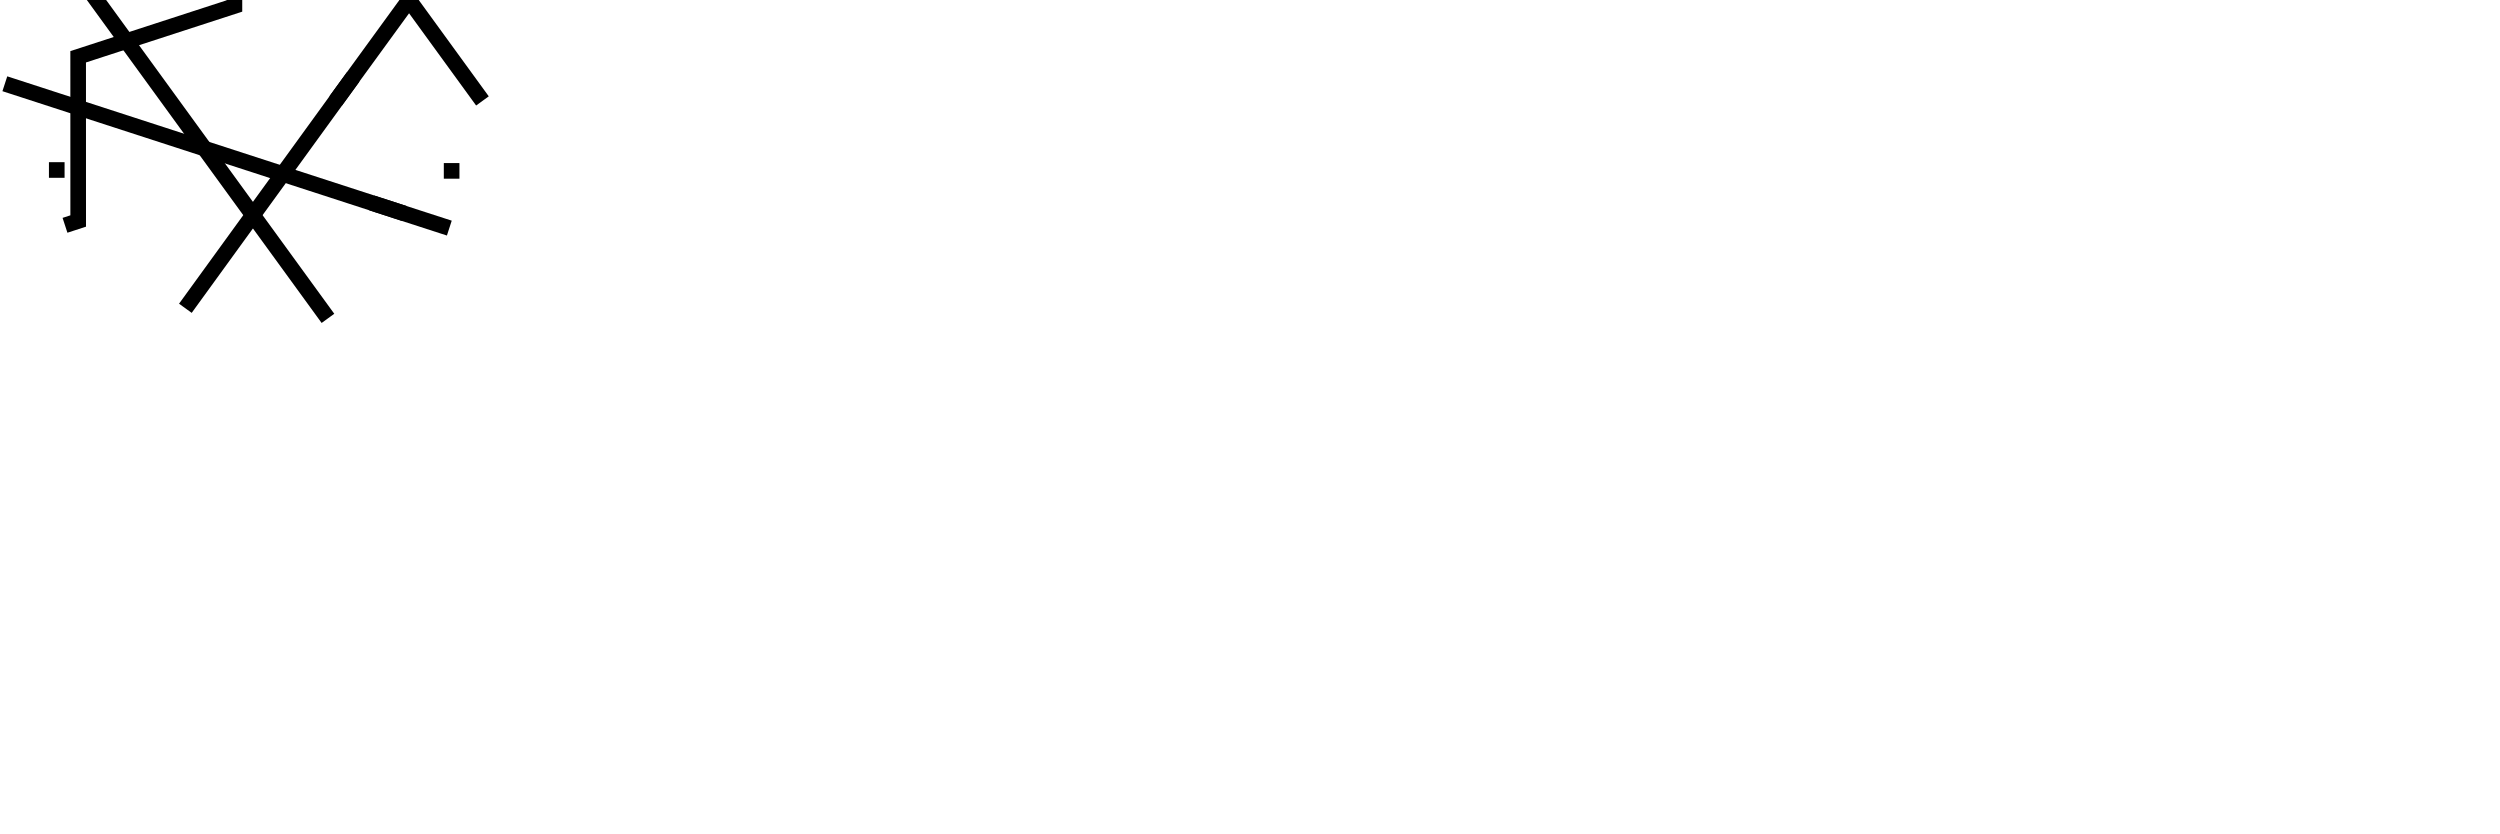
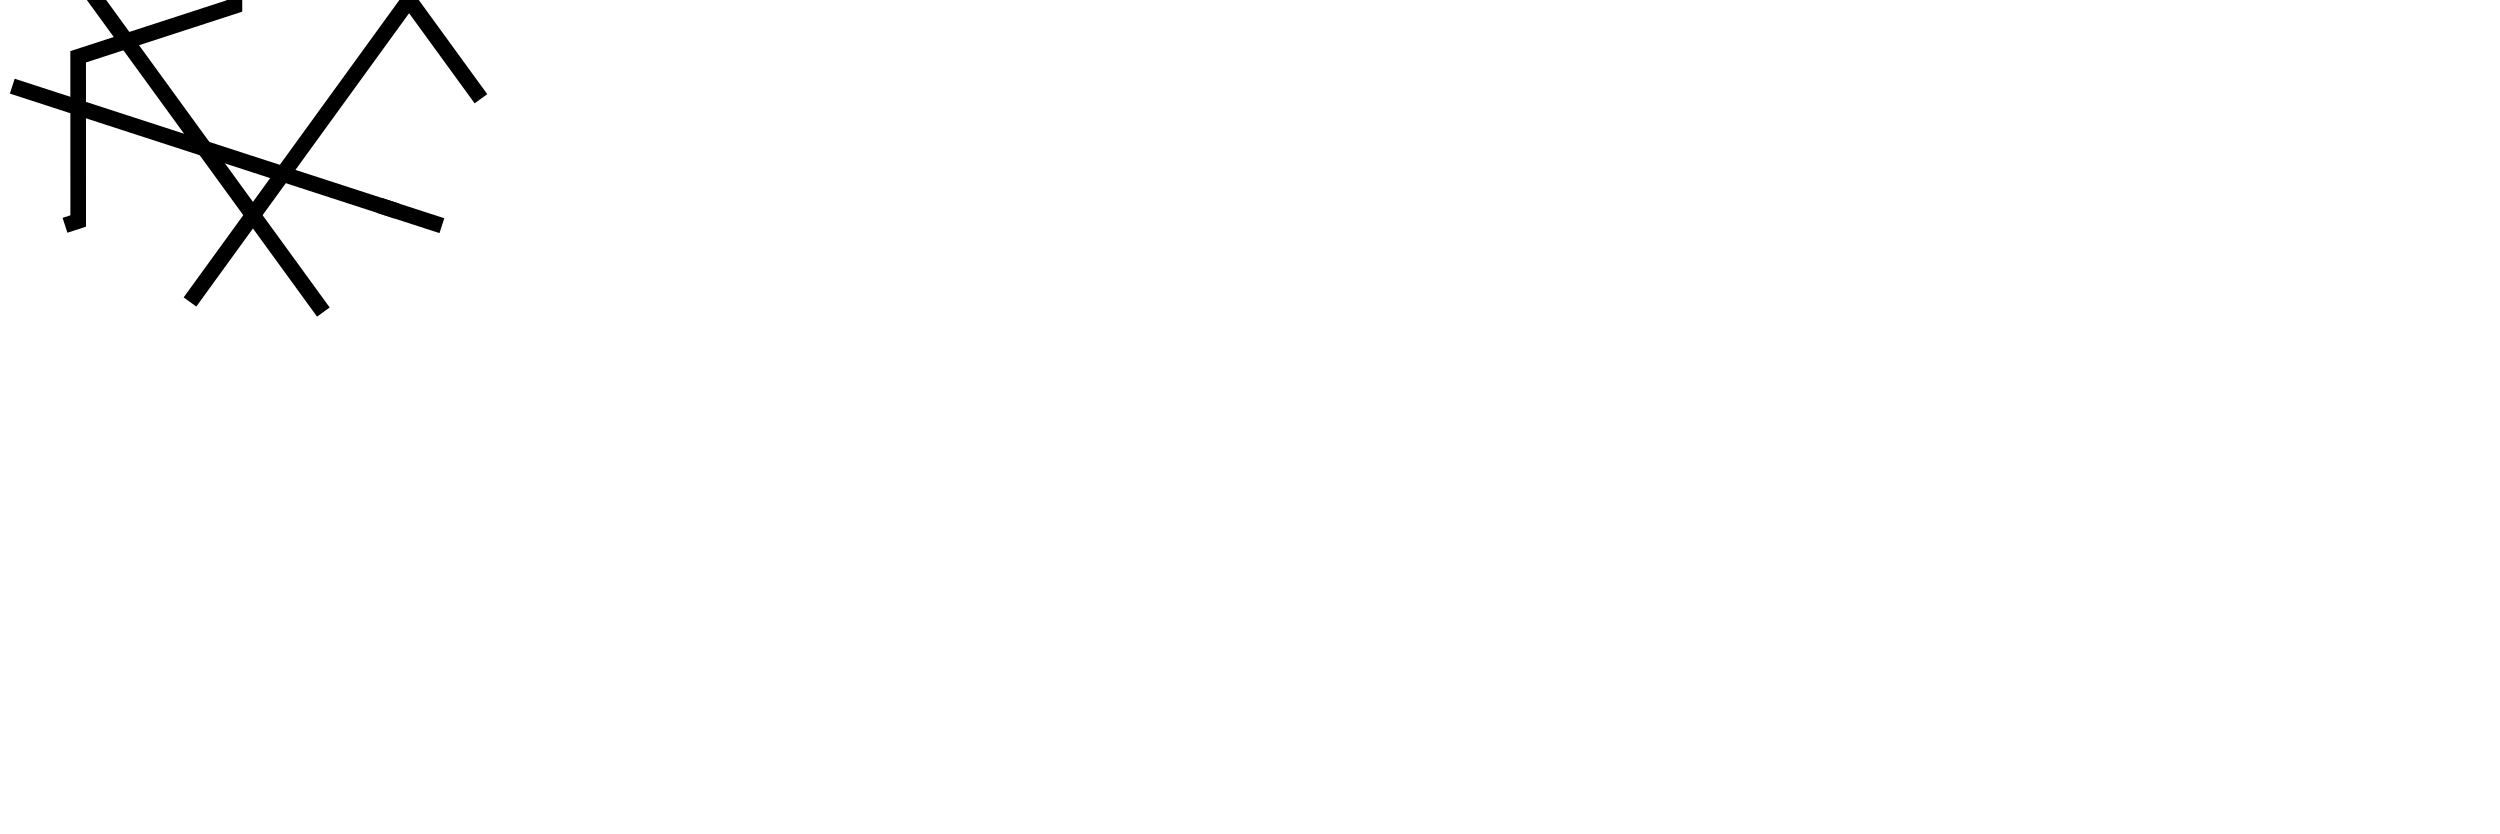
- <svg xmlns="http://www.w3.org/2000/svg" id="svg4179" version="1.1" viewBox="0 0 600 200" height="200pt" width="600pt">
+ <svg xmlns="http://www.w3.org/2000/svg" width="600pt" height="200pt" viewBox="0 0 600 200" version="1.1" id="svg4179">
  <defs id="defs3400">
    <clipPath id="clip1">
-       <path id="path2728" d="M 10 10 L 141 10 L 141 106 L 10 106 Z M 10 10 " />
+       <path d="M 10 10 L 141 10 L 141 106 L 10 106 Z M 10 10 " id="path2728" />
    </clipPath>
    <clipPath id="clip2">
-       <path id="path2731" d="M 140.902 105.105 L 40.902 105.105 L 10 10 " />
+       <path d="M 140.902 105.105 L 40.902 105.105 L 10 10 " id="path2731" />
    </clipPath>
    <clipPath id="clip3">
-       <path id="path2734" d="M 32 10 L 141 10 L 141 106 L 32 106 Z M 32 10 " />
+       <path d="M 32 10 L 141 10 L 141 106 L 32 106 Z M 32 10 " id="path2734" />
    </clipPath>
    <clipPath id="clip4">
-       <path id="path2737" d="M 140.902 105.105 L 40.902 105.105 L 10 10 Z M 140.902 105.105 " />
+       <path d="M 140.902 105.105 L 40.902 105.105 L 10 10 Z M 140.902 105.105 " id="path2737" />
    </clipPath>
    <clipPath id="clip5">
-       <path id="path2740" d="M 10 10 L 69 10 L 69 69 L 10 69 Z M 10 10 " />
+       <path d="M 10 10 L 69 10 L 69 69 L 10 69 Z M 10 10 " id="path2740" />
    </clipPath>
    <clipPath id="clip6">
-       <path id="path2743" d="M 140.902 105.105 L 40.902 105.105 L 10 10 Z M 140.902 105.105 " />
+       <path d="M 140.902 105.105 L 40.902 105.105 L 10 10 Z M 140.902 105.105 " id="path2743" />
    </clipPath>
    <clipPath id="clip7">
-       <path id="path2746" d="M 10 10 L 141 10 L 141 106 L 10 106 Z M 10 10 " />
+       <path d="M 10 10 L 141 10 L 141 106 L 10 106 Z M 10 10 " id="path2746" />
    </clipPath>
    <clipPath id="clip8">
-       <path id="path2749" d="M 140.902 105.105 L 110 10 L 10 10 " />
+       <path d="M 140.902 105.105 L 110 10 L 10 10 " id="path2749" />
    </clipPath>
    <clipPath id="clip9">
-       <path id="path2752" d="M 32 10 L 141 10 L 141 106 L 32 106 Z M 32 10 " />
+       <path d="M 32 10 L 141 10 L 141 106 L 32 106 Z M 32 10 " id="path2752" />
    </clipPath>
    <clipPath id="clip10">
-       <path id="path2755" d="M 140.902 105.105 L 110 10 L 10 10 Z M 140.902 105.105 " />
+       <path d="M 140.902 105.105 L 110 10 L 10 10 Z M 140.902 105.105 " id="path2755" />
    </clipPath>
    <clipPath id="clip11">
-       <path id="path2758" d="M 10 10 L 69 10 L 69 69 L 10 69 Z M 10 10 " />
+       <path d="M 10 10 L 69 10 L 69 69 L 10 69 Z M 10 10 " id="path2758" />
    </clipPath>
    <clipPath id="clip12">
-       <path id="path2761" d="M 140.902 105.105 L 110 10 L 10 10 Z M 140.902 105.105 " />
+       <path d="M 140.902 105.105 L 110 10 L 10 10 Z M 140.902 105.105 " id="path2761" />
    </clipPath>
    <clipPath id="clip13">
-       <path id="path2764" d="M 10 130 L 110 130 L 110 189 L 10 189 Z M 10 130 " />
+       <path d="M 10 130 L 110 130 L 110 189 L 10 189 Z M 10 130 " id="path2764" />
    </clipPath>
    <clipPath id="clip14">
-       <path id="path2767" d="M 110 130 L 10 130 L 90.902 188.777 " />
+       <path d="M 110 130 L 10 130 L 90.902 188.777 " id="path2767" />
    </clipPath>
    <clipPath id="clip15">
-       <path id="path2770" d="M 51 130 L 110 130 L 110 189 L 51 189 Z M 51 130 " />
+       <path d="M 51 130 L 110 130 L 110 189 L 51 189 Z M 51 130 " id="path2770" />
    </clipPath>
    <clipPath id="clip16">
-       <path id="path2773" d="M 110 130 L 10 130 L 90.902 188.777 Z M 110 130 " />
+       <path d="M 110 130 L 10 130 L 90.902 188.777 Z M 110 130 " id="path2773" />
    </clipPath>
    <clipPath id="clip17">
-       <path id="path2776" d="M 42 140 L 110 140 L 110 189 L 42 189 Z M 42 140 " />
+       <path d="M 42 140 L 110 140 L 110 189 L 42 189 Z M 42 140 " id="path2776" />
    </clipPath>
    <clipPath id="clip18">
-       <path id="path2779" d="M 110 130 L 10 130 L 90.902 188.777 Z M 110 130 " />
+       <path d="M 110 130 L 10 130 L 90.902 188.777 Z M 110 130 " id="path2779" />
    </clipPath>
    <clipPath id="clip19">
-       <path id="path2782" d="M 90 130 L 191 130 L 191 189 L 90 189 Z M 90 130 " />
+       <path d="M 90 130 L 191 130 L 191 189 L 90 189 Z M 90 130 " id="path2782" />
    </clipPath>
    <clipPath id="clip20">
-       <path id="path2785" d="M 110 130 L 190.902 188.777 L 90.902 188.777 " />
+       <path d="M 110 130 L 190.902 188.777 L 90.902 188.777 " id="path2785" />
    </clipPath>
    <clipPath id="clip21">
-       <path id="path2788" d="M 90 130 L 169 130 L 169 189 L 90 189 Z M 90 130 " />
+       <path d="M 90 130 L 169 130 L 169 189 L 90 189 Z M 90 130 " id="path2788" />
    </clipPath>
    <clipPath id="clip22">
-       <path id="path2791" d="M 110 130 L 190.902 188.777 L 90.902 188.777 Z M 110 130 " />
+       <path d="M 110 130 L 190.902 188.777 L 90.902 188.777 Z M 110 130 " id="path2791" />
    </clipPath>
    <clipPath id="clip23">
-       <path id="path2794" d="M 90 140 L 140 140 L 140 189 L 90 189 Z M 90 140 " />
+       <path d="M 90 140 L 140 140 L 140 189 L 90 189 Z M 90 140 " id="path2794" />
    </clipPath>
    <clipPath id="clip24">
-       <path id="path2797" d="M 110 130 L 190.902 188.777 L 90.902 188.777 Z M 110 130 " />
+       <path d="M 110 130 L 190.902 188.777 L 90.902 188.777 Z M 110 130 " id="path2797" />
    </clipPath>
    <clipPath id="clip1-3">
-       <path d="m 10,10 h 131 v 96 H 10 Z m 0,0" id="path2728-5" />
+       <path id="path2728-5" d="m 10,10 h 131 v 96 H 10 Z m 0,0" />
    </clipPath>
    <clipPath id="clip2-6">
-       <path d="M 140.902,105.105 H 40.902 L 10,10" id="path2731-2" />
+       <path id="path2731-2" d="M 140.902,105.105 H 40.902 L 10,10" />
    </clipPath>
    <clipPath id="clip7-9">
-       <path d="m 10,10 h 131 v 96 H 10 Z m 0,0" id="path2746-1" />
+       <path id="path2746-1" d="m 10,10 h 131 v 96 H 10 Z m 0,0" />
    </clipPath>
    <clipPath id="clip8-2">
-       <path d="M 140.902,105.105 110,10 H 10" id="path2749-7" />
+       <path id="path2749-7" d="M 140.902,105.105 110,10 H 10" />
    </clipPath>
    <clipPath id="clip13-3">
-       <path d="m 10,130 h 100 v 59 H 10 Z m 0,0" id="path2764-6" />
+       <path id="path2764-6" d="m 10,130 h 100 v 59 H 10 Z m 0,0" />
    </clipPath>
    <clipPath id="clip14-7">
-       <path d="M 110,130 H 10 l 80.902,58.777" id="path2767-5" />
+       <path id="path2767-5" d="M 110,130 H 10 l 80.902,58.777" />
    </clipPath>
    <clipPath id="clip19-3">
-       <path d="m 90,130 h 101 v 59 H 90 Z m 0,0" id="path2782-5" />
+       <path id="path2782-5" d="m 90,130 h 101 v 59 H 90 Z m 0,0" />
    </clipPath>
    <clipPath id="clip20-6">
-       <path d="m 110,130 80.902,58.777 H 90.902" id="path2785-2" />
+       <path id="path2785-2" d="m 110,130 80.902,58.777 H 90.902" />
    </clipPath>
    <clipPath id="clip1-9">
-       <path d="m 10,10 h 131 v 96 H 10 Z m 0,0" id="path2728-2" />
+       <path id="path2728-2" d="m 10,10 h 131 v 96 H 10 Z m 0,0" />
    </clipPath>
    <clipPath id="clip2-0">
-       <path d="M 140.902,105.105 H 40.902 L 10,10" id="path2731-23" />
+       <path id="path2731-23" d="M 140.902,105.105 H 40.902 L 10,10" />
    </clipPath>
    <clipPath id="clip7-7">
-       <path d="m 10,10 h 131 v 96 H 10 Z m 0,0" id="path2746-5" />
+       <path id="path2746-5" d="m 10,10 h 131 v 96 H 10 Z m 0,0" />
    </clipPath>
    <clipPath id="clip8-9">
-       <path d="M 140.902,105.105 110,10 H 10" id="path2749-2" />
+       <path id="path2749-2" d="M 140.902,105.105 110,10 H 10" />
    </clipPath>
    <clipPath id="clip1-91">
-       <path d="m 10,10 h 131 v 96 H 10 Z m 0,0" id="path2728-27" />
+       <path id="path2728-27" d="m 10,10 h 131 v 96 H 10 Z m 0,0" />
    </clipPath>
    <clipPath id="clip2-09">
-       <path d="M 140.902,105.105 H 40.902 L 10,10" id="path2731-3" />
+       <path id="path2731-3" d="M 140.902,105.105 H 40.902 L 10,10" />
    </clipPath>
    <clipPath id="clip7-6">
-       <path d="m 10,10 h 131 v 96 H 10 Z m 0,0" id="path2746-0" />
+       <path id="path2746-0" d="m 10,10 h 131 v 96 H 10 Z m 0,0" />
    </clipPath>
    <clipPath id="clip8-6">
-       <path d="M 140.902,105.105 110,10 H 10" id="path2749-26" />
+       <path id="path2749-26" d="M 140.902,105.105 110,10 H 10" />
    </clipPath>
    <clipPath id="clip13-36">
-       <path d="m 10,130 h 100 v 59 H 10 Z m 0,0" id="path2764-1" />
+       <path id="path2764-1" d="m 10,130 h 100 v 59 H 10 Z m 0,0" />
    </clipPath>
    <clipPath id="clip14-2">
-       <path d="M 110,130 H 10 l 80.902,58.777" id="path2767-9" />
+       <path id="path2767-9" d="M 110,130 H 10 l 80.902,58.777" />
    </clipPath>
    <clipPath id="clip19-31">
-       <path d="m 90,130 h 101 v 59 H 90 Z m 0,0" id="path2782-9" />
+       <path id="path2782-9" d="m 90,130 h 101 v 59 H 90 Z m 0,0" />
    </clipPath>
    <clipPath id="clip20-4">
-       <path d="m 110,130 80.902,58.777 H 90.902" id="path2785-7" />
+       <path id="path2785-7" d="m 110,130 80.902,58.777 H 90.902" />
    </clipPath>
  </defs>
-   <path id="path999" d="M 20.571,-3.562 77.606,74.891" style="fill:none;fill-rule:evenodd;stroke:#000000;stroke-width:3.75;stroke-linecap:square;stroke-linejoin:miter;stroke-opacity:1;stroke-miterlimit:4;stroke-dasharray:none" />
-   <path id="path1001" d="M 2.946,20.681 95.23,50.647" style="fill:none;fill-rule:evenodd;stroke:#000000;stroke-width:3.75;stroke-linecap:square;stroke-linejoin:miter;stroke-opacity:1;stroke-miterlimit:4;stroke-dasharray:none" />
-   <path id="path1007" d="M 83.656,19.987 45.589,72.472" style="fill:none;fill-rule:evenodd;stroke:#000000;stroke-width:3.75;stroke-linecap:square;stroke-linejoin:miter;stroke-opacity:1;stroke-miterlimit:4;stroke-dasharray:none" />
-   <path id="path997" d="m 108.391,41.012 v 0" style="fill:none;fill-rule:evenodd;stroke:#000000;stroke-width:3.75;stroke-linecap:square;stroke-linejoin:miter;stroke-miterlimit:4;stroke-dasharray:none;stroke-opacity:1" />
-   <path id="path1003" d="M 114.698,-22.716 81.653,22.715" style="fill:none;fill-rule:evenodd;stroke:#000000;stroke-width:3.75;stroke-linecap:square;stroke-linejoin:miter;stroke-miterlimit:4;stroke-dasharray:none;stroke-opacity:1" />
-   <path id="path1005" d="M 114.683,22.704 81.668,-22.705" style="fill:none;fill-rule:evenodd;stroke:#000000;stroke-width:3.75;stroke-linecap:square;stroke-linejoin:miter;stroke-miterlimit:4;stroke-dasharray:none;stroke-opacity:1" />
-   <path style="fill:none;fill-rule:evenodd;stroke:#000000;stroke-width:3.75;stroke-linecap:square;stroke-linejoin:miter;stroke-miterlimit:4;stroke-dasharray:none;stroke-opacity:1" d="m 87.961,-41.013 v 0" id="path997-6" />
-   <path id="path1103" d="m 91.001,49.286 15.053,4.879" style="fill:none;fill-rule:evenodd;stroke:#000000;stroke-width:3.75;stroke-linecap:square;stroke-linejoin:miter;stroke-miterlimit:4;stroke-dasharray:none;stroke-opacity:1" />
-   <path style="fill:none;fill-rule:evenodd;stroke:#000000;stroke-width:3.75;stroke-linecap:square;stroke-linejoin:miter;stroke-miterlimit:4;stroke-dasharray:none;stroke-opacity:1" d="m 91.052,-49.314 15.476,-5.028" id="path1103-7" />
-   <path style="fill:none;fill-rule:evenodd;stroke:#000000;stroke-width:3.75;stroke-linecap:square;stroke-linejoin:miter;stroke-opacity:1;stroke-miterlimit:4;stroke-dasharray:none" d="m 13.621,40.798 v 0" id="path997-3" />
-   <path id="path997-6-6" d="m 49.323,-19.083 v 0" style="fill:none;fill-rule:evenodd;stroke:#000000;stroke-width:3.75;stroke-linecap:square;stroke-linejoin:miter;stroke-opacity:1;stroke-miterlimit:4;stroke-dasharray:none" />
-   <path id="path1245" d="M 17.381,53.491 18.765,53.04 18.758,13.628 56.262,1.435 56.262,0" style="fill:none;fill-rule:evenodd;stroke:#000000;stroke-width:3.75;stroke-linecap:square;stroke-linejoin:miter;stroke-opacity:1;stroke-miterlimit:4;stroke-dasharray:none" />
+   <path style="fill:none;fill-rule:evenodd;stroke:#000000;stroke-width:3.75;stroke-linecap:butt;stroke-linejoin:miter;stroke-opacity:1;stroke-miterlimit:4;stroke-dasharray:none" d="M 20.571,-3.562 77.606,74.891" id="path999" />
+   <path style="fill:none;fill-rule:evenodd;stroke:#000000;stroke-width:3.75;stroke-linecap:butt;stroke-linejoin:miter;stroke-opacity:1;stroke-miterlimit:4;stroke-dasharray:none" d="M 2.946,20.681 95.23,50.647" id="path1001" />
+   <path style="fill:none;fill-rule:evenodd;stroke:#000000;stroke-width:3.75;stroke-linecap:butt;stroke-linejoin:miter;stroke-miterlimit:4;stroke-dasharray:none;stroke-opacity:1" d="M 115.296,-23.613 45.592,72.475" id="path1007" />
+   <path style="fill:none;fill-rule:evenodd;stroke:#000000;stroke-width:3.75;stroke-linecap:butt;stroke-linejoin:miter;stroke-miterlimit:4;stroke-dasharray:none;stroke-opacity:1" d="m 108.391,41.012 v 0" id="path997" />
+   <path style="fill:none;fill-rule:evenodd;stroke:#000000;stroke-width:3.75;stroke-linecap:butt;stroke-linejoin:miter;stroke-miterlimit:4;stroke-dasharray:none;stroke-opacity:1" d="M 115.428,23.699 81.673,-22.709" id="path1005" />
+   <path id="path997-6" d="m 87.961,-41.013 v 0" style="fill:none;fill-rule:evenodd;stroke:#000000;stroke-width:3.75;stroke-linecap:butt;stroke-linejoin:miter;stroke-miterlimit:4;stroke-dasharray:none;stroke-opacity:1" />
+   <path style="fill:none;fill-rule:evenodd;stroke:#000000;stroke-width:3.75;stroke-linecap:butt;stroke-linejoin:miter;stroke-miterlimit:4;stroke-dasharray:none;stroke-opacity:1" d="m 91.001,49.286 15.053,4.879" id="path1103" />
+   <path id="path1103-7" d="m 91.052,-49.314 15.476,-5.028" style="fill:none;fill-rule:evenodd;stroke:#000000;stroke-width:3.75;stroke-linecap:butt;stroke-linejoin:miter;stroke-miterlimit:4;stroke-dasharray:none;stroke-opacity:1" />
+   <path id="path997-3" d="m 13.621,40.798 v 0" style="fill:none;fill-rule:evenodd;stroke:#000000;stroke-width:3.75;stroke-linecap:butt;stroke-linejoin:miter;stroke-opacity:1;stroke-miterlimit:4;stroke-dasharray:none" />
+   <path style="fill:none;fill-rule:evenodd;stroke:#000000;stroke-width:3.75;stroke-linecap:butt;stroke-linejoin:miter;stroke-opacity:1;stroke-miterlimit:4;stroke-dasharray:none" d="m 49.323,-19.083 v 0" id="path997-6-6" />
+   <path style="fill:none;fill-rule:evenodd;stroke:#000000;stroke-width:3.75;stroke-linecap:square;stroke-linejoin:miter;stroke-opacity:1;stroke-miterlimit:4;stroke-dasharray:none" d="M 17.381,53.491 18.765,53.04 18.758,13.628 56.262,1.435 56.262,0" id="path1245" />
</svg>
